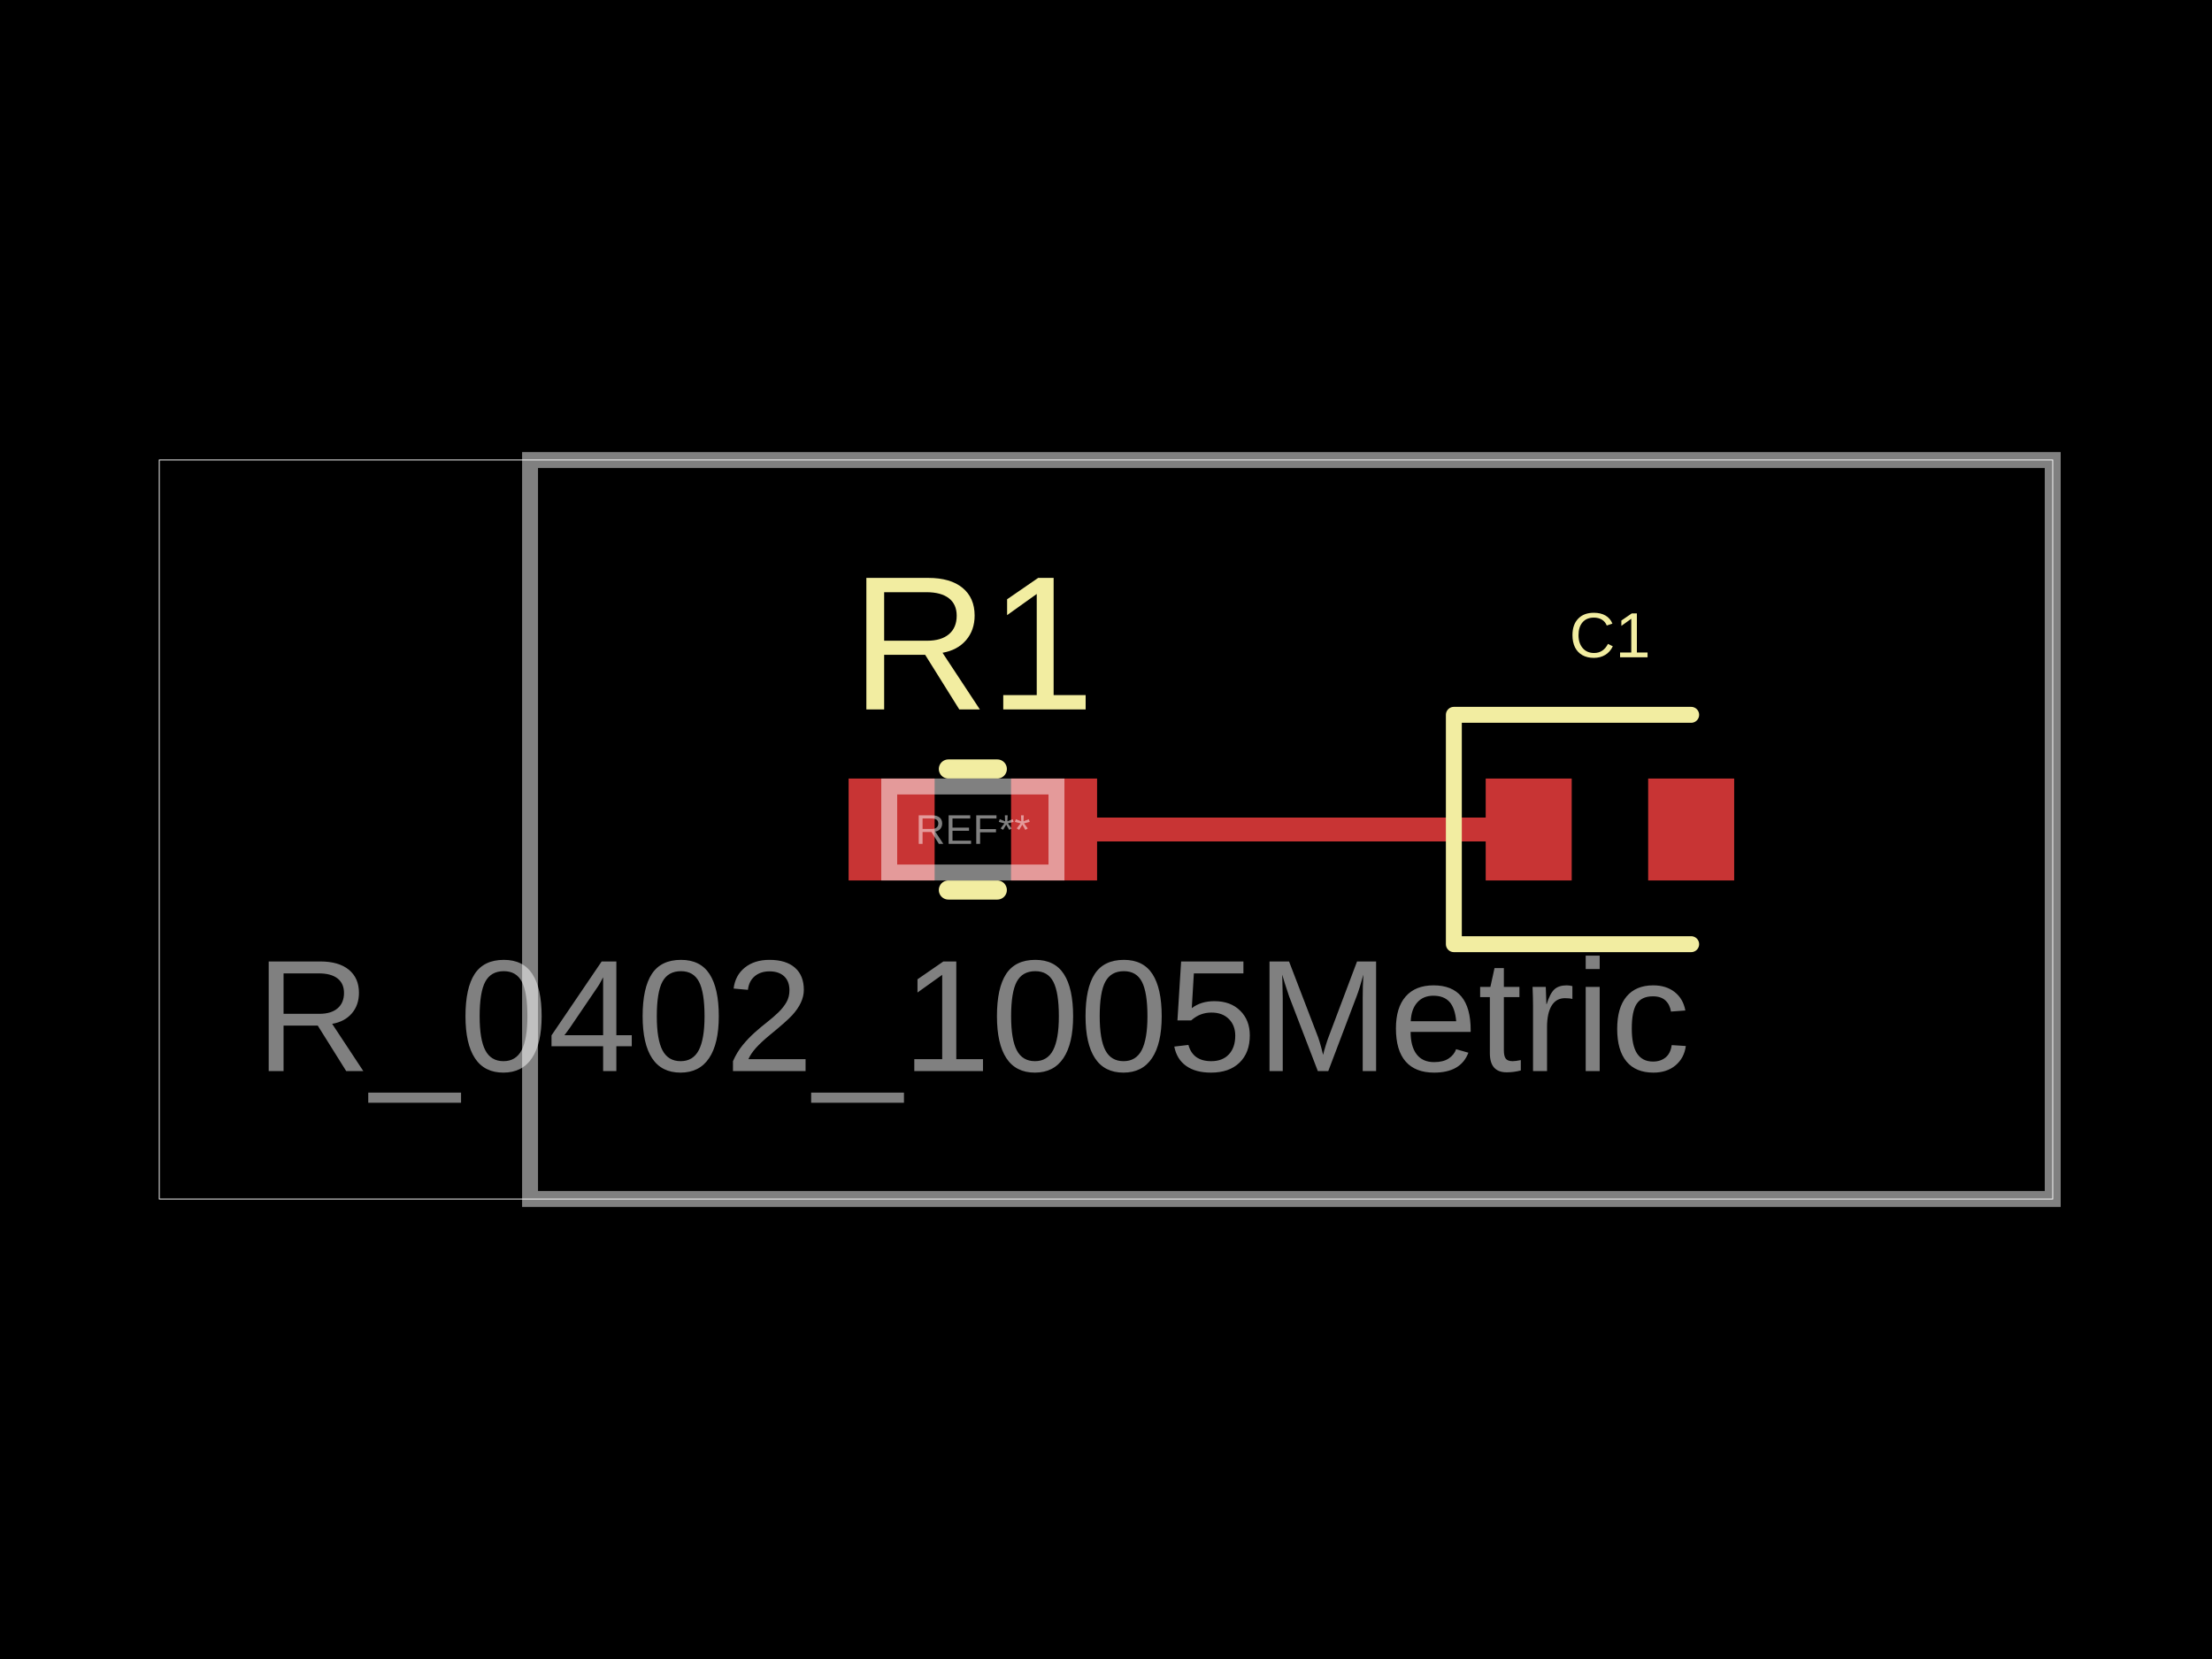
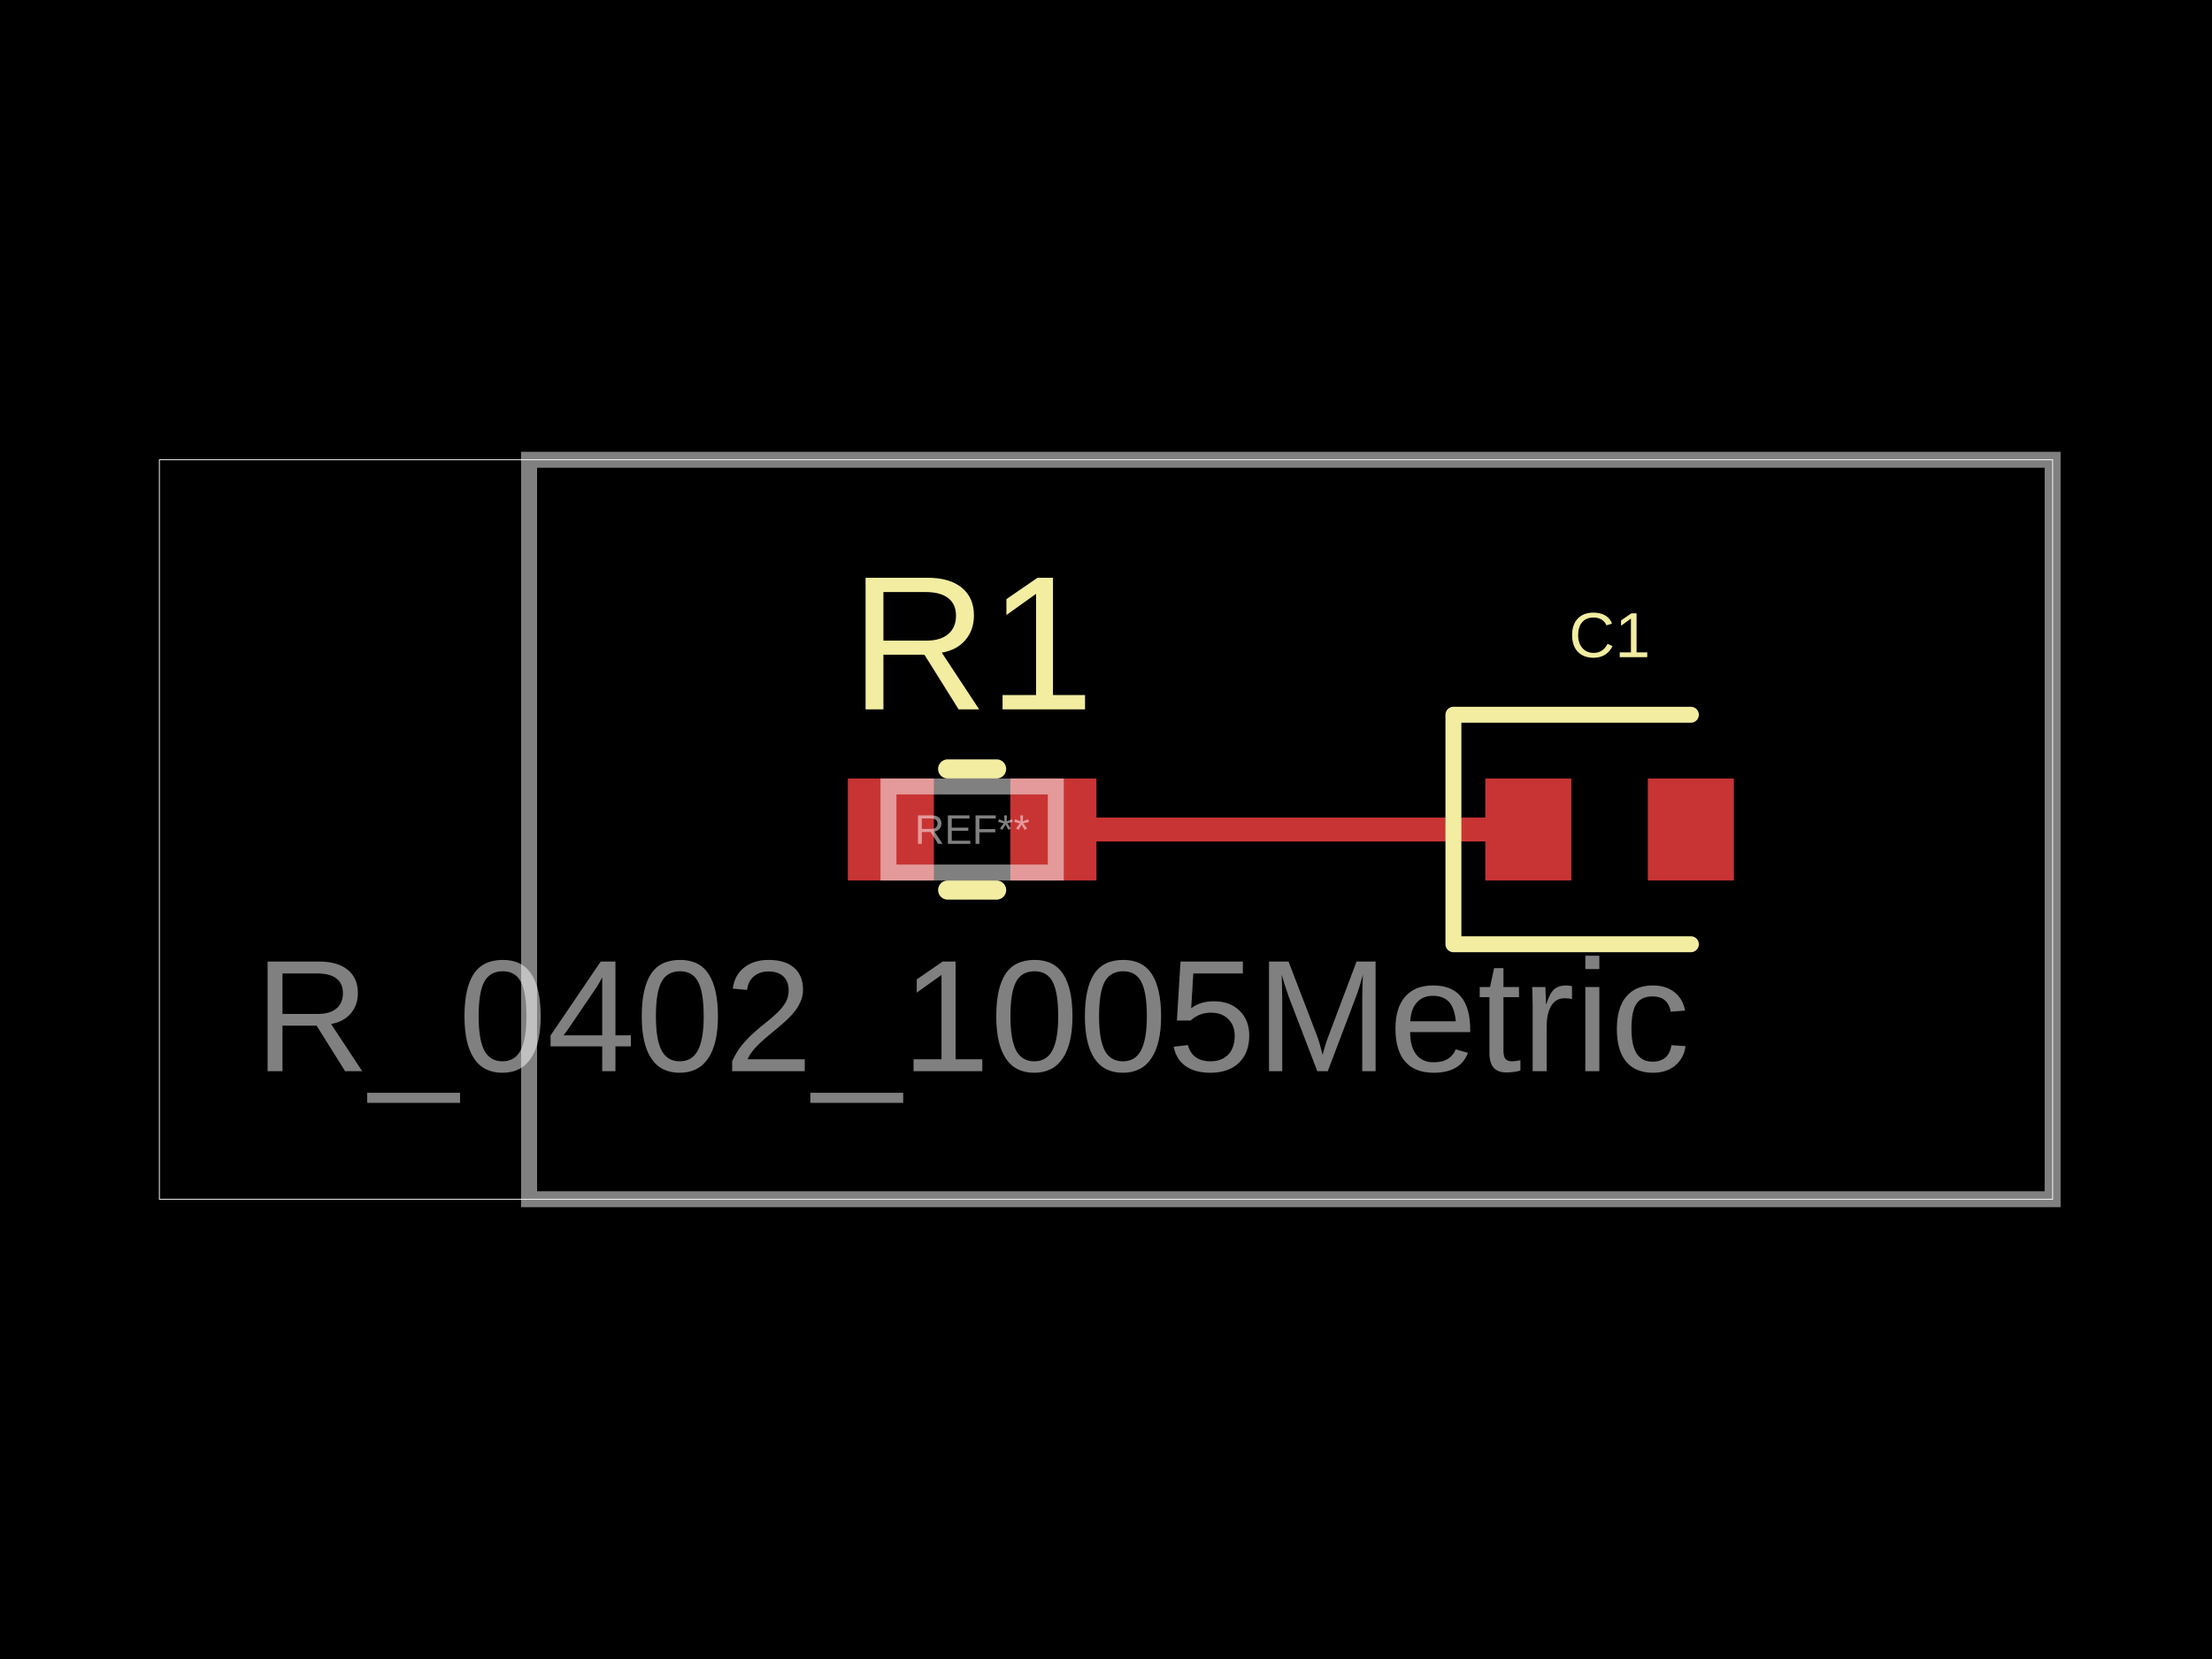
- <svg xmlns="http://www.w3.org/2000/svg" width="800" height="600" data-software-used-string="@tscircuit/core@0.0.1466">
+ <svg xmlns="http://www.w3.org/2000/svg" width="800" height="600" data-software-used-string="@tscircuit/core@0.0.1572">
  <style />
  <rect class="boundary" x="0" y="0" fill="#000" width="800" height="600" data-type="pcb_background" data-pcb-layer="global" />
-   <rect class="pcb-boundary" fill="none" stroke="#fff" stroke-width="0.3" x="57.604" y="166.359" width="684.792" height="267.282" data-type="pcb_boundary" data-pcb-layer="global" />
-   <path class="pcb-board" d="M 191.703 433.641 L 742.396 433.641 L 742.396 166.359 L 191.703 166.359 Z" fill="none" stroke="rgba(255, 255, 255, 0.5)" stroke-width="5.76" data-type="pcb_board" data-pcb-layer="board" />
-   <rect class="pcb-pad" fill="rgb(200, 52, 52)" x="537.326" y="281.567" width="31.106" height="36.866" data-type="pcb_smtpad" data-pcb-layer="top" data-pad-name="C1.pin1" />
-   <rect class="pcb-pad" fill="rgb(200, 52, 52)" x="596.082" y="281.567" width="31.106" height="36.866" data-type="pcb_smtpad" data-pcb-layer="top" data-pad-name="C1.pin2" />
-   <rect class="pcb-pad" fill="rgb(200, 52, 52)" x="306.911" y="281.567" width="31.106" height="36.866" data-type="pcb_smtpad" data-pcb-layer="top" data-pad-name="R1.pin1" />
-   <rect class="pcb-pad" fill="rgb(200, 52, 52)" x="365.667" y="281.567" width="31.106" height="36.866" data-type="pcb_smtpad" data-pcb-layer="top" data-pad-name="R1.pin2" />
-   <path class="pcb-trace" stroke="rgb(200, 52, 52)" fill="none" d="M 381.22 300 L 552.879 300" stroke-width="8.641" stroke-linecap="round" stroke-linejoin="round" shape-rendering="crispEdges" data-type="pcb_trace" data-pcb-layer="top" />
-   <path class="pcb-silkscreen pcb-silkscreen-top" d="M 611.635 258.525 L 525.805 258.525 L 525.805 341.475 L 611.635 341.475" fill="none" stroke="#f2eda1" stroke-width="5.76" stroke-linecap="round" stroke-linejoin="round" data-pcb-component-id="pcb_component_1" data-pcb-silkscreen-path-id="pcb_silkscreen_path_0" data-type="pcb_silkscreen_path" data-pcb-layer="top" />
-   <text x="0" y="0" dx="0" dy="0" fill="#f2eda1" font-family="Arial, sans-serif" font-size="23.042" text-anchor="middle" dominant-baseline="central" transform="matrix(1,0,0,1,582.2573,229.7232)" class="pcb-silkscreen-text pcb-silkscreen-top" data-pcb-silkscreen-text-id="pcb_silkscreen_text_0" stroke="none" data-type="pcb_silkscreen_text" data-pcb-layer="top">C1</text>
-   <text x="0" y="0" dx="0" dy="0" fill="#f2eda1" font-family="Arial, sans-serif" font-size="69.125" text-anchor="middle" dominant-baseline="central" transform="matrix(1,0,0,1,351.8417,232.6034)" class="pcb-silkscreen-text pcb-silkscreen-top" data-pcb-silkscreen-text-id="pcb_silkscreen_text_1" stroke="none" data-type="pcb_silkscreen_text" data-pcb-layer="top">R1</text>
-   <path class="pcb-silkscreen pcb-silkscreen-top" d="M 342.991 278.111 L 360.692 278.111" fill="none" stroke="#f2eda1" stroke-width="6.912" stroke-linecap="round" stroke-linejoin="round" data-pcb-component-id="pcb_component_0" data-pcb-silkscreen-path-id="pcb_silkscreen_path_1" data-type="pcb_silkscreen_path" data-pcb-layer="top" />
-   <path class="pcb-silkscreen pcb-silkscreen-top" d="M 342.991 321.889 L 360.692 321.889" fill="none" stroke="#f2eda1" stroke-width="6.912" stroke-linecap="round" stroke-linejoin="round" data-pcb-component-id="pcb_component_0" data-pcb-silkscreen-path-id="pcb_silkscreen_path_2" data-type="pcb_silkscreen_path" data-pcb-layer="top" />
-   <text x="0" y="0" font-family="Arial, sans-serif" font-size="57.604" text-anchor="middle" dominant-baseline="central" transform="matrix(1,0,0,1,351.8417,367.3966)" class="pcb-fabrication-note-text" fill="rgba(255,255,255,0.5)" data-type="pcb_fabrication_note_text" data-pcb-layer="overlay">R_0402_1005Metric</text>
-   <text x="0" y="0" font-family="Arial, sans-serif" font-size="14.977" text-anchor="middle" dominant-baseline="central" transform="matrix(1,0,0,1,351.8417,300)" class="pcb-fabrication-note-text" fill="rgba(255,255,255,0.5)" data-type="pcb_fabrication_note_text" data-pcb-layer="overlay">REF**</text>
-   <rect x="321.6" y="284.447" width="60.484" height="31.106" class="pcb-fabrication-note-rect" data-type="pcb_fabrication_note_rect" data-pcb-fabrication-note-rect-id="pcb_fabrication_note_rect_0" data-pcb-layer="overlay" data-pcb-component-id="pcb_component_0" fill="none" stroke="rgba(255,255,255,0.5)" stroke-width="5.76" />
+   <rect class="pcb-boundary" fill="none" stroke="#fff" stroke-width="0.3" x="57.637" y="166.282" width="684.726" height="267.435" data-type="pcb_boundary" data-pcb-layer="global" />
+   <path class="pcb-board" d="M 191.354 433.718 L 742.363 433.718 L 742.363 166.282 L 191.354 166.282 Z" fill="none" stroke="rgba(255, 255, 255, 0.5)" stroke-width="5.764" data-type="pcb_board" data-pcb-layer="board" />
+   <rect class="pcb-pad" fill="rgb(200, 52, 52)" x="537.176" y="281.556" width="31.124" height="36.888" data-type="pcb_smtpad" data-pcb-layer="top" data-pad-name="C1.pin1" />
+   <rect class="pcb-pad" fill="rgb(200, 52, 52)" x="595.965" y="281.556" width="31.124" height="36.888" data-type="pcb_smtpad" data-pcb-layer="top" data-pad-name="C1.pin2" />
+   <rect class="pcb-pad" fill="rgb(200, 52, 52)" x="306.628" y="281.556" width="31.124" height="36.888" data-type="pcb_smtpad" data-pcb-layer="top" data-pad-name="R1.pin1" />
+   <rect class="pcb-pad" fill="rgb(200, 52, 52)" x="365.418" y="281.556" width="31.124" height="36.888" data-type="pcb_smtpad" data-pcb-layer="top" data-pad-name="R1.pin2" />
+   <path class="pcb-trace" stroke="rgb(200, 52, 52)" fill="none" d="M 380.98 300 L 552.738 300" stroke-width="8.646" stroke-linecap="round" stroke-linejoin="round" shape-rendering="crispEdges" data-type="pcb_trace" data-pcb-layer="top" />
+   <path class="pcb-silkscreen pcb-silkscreen-top" d="M 611.527 258.501 L 525.648 258.501 L 525.648 341.499 L 611.527 341.499" fill="none" stroke="#f2eda1" stroke-width="5.764" stroke-linecap="round" stroke-linejoin="round" data-pcb-component-id="pcb_component_1" data-pcb-silkscreen-path-id="pcb_silkscreen_path_0" data-type="pcb_silkscreen_path" data-pcb-layer="top" />
+   <text x="0" y="0" dx="0" dy="0" fill="#f2eda1" font-family="Arial, sans-serif" font-size="23.055" text-anchor="middle" dominant-baseline="central" transform="matrix(1,0,0,1,582.1326,229.683)" class="pcb-silkscreen-text pcb-silkscreen-top" data-pcb-silkscreen-text-id="pcb_silkscreen_text_0" stroke="none" data-type="pcb_silkscreen_text" data-pcb-layer="top">C1</text>
+   <text x="0" y="0" dx="0" dy="0" fill="#f2eda1" font-family="Arial, sans-serif" font-size="69.164" text-anchor="middle" dominant-baseline="central" transform="matrix(1,0,0,1,351.585,232.5648)" class="pcb-silkscreen-text pcb-silkscreen-top" data-pcb-silkscreen-text-id="pcb_silkscreen_text_1" stroke="none" data-type="pcb_silkscreen_text" data-pcb-layer="top">R1</text>
+   <path class="pcb-silkscreen pcb-silkscreen-top" d="M 342.73 278.098 L 360.44 278.098" fill="none" stroke="#f2eda1" stroke-width="6.916" stroke-linecap="round" stroke-linejoin="round" data-pcb-component-id="pcb_component_0" data-pcb-silkscreen-path-id="pcb_silkscreen_path_1" data-type="pcb_silkscreen_path" data-pcb-layer="top" />
+   <path class="pcb-silkscreen pcb-silkscreen-top" d="M 342.73 321.902 L 360.44 321.902" fill="none" stroke="#f2eda1" stroke-width="6.916" stroke-linecap="round" stroke-linejoin="round" data-pcb-component-id="pcb_component_0" data-pcb-silkscreen-path-id="pcb_silkscreen_path_2" data-type="pcb_silkscreen_path" data-pcb-layer="top" />
+   <text x="0" y="0" font-family="Arial, sans-serif" font-size="57.637" text-anchor="middle" dominant-baseline="central" transform="matrix(1,0,0,1,351.585,367.4352)" class="pcb-fabrication-note-text" fill="rgba(255,255,255,0.5)" data-type="pcb_fabrication_note_text" data-pcb-layer="overlay">R_0402_1005Metric</text>
+   <text x="0" y="0" font-family="Arial, sans-serif" font-size="14.986" text-anchor="middle" dominant-baseline="central" transform="matrix(1,0,0,1,351.585,300)" class="pcb-fabrication-note-text" fill="rgba(255,255,255,0.5)" data-type="pcb_fabrication_note_text" data-pcb-layer="overlay">REF**</text>
+   <rect x="321.326" y="284.438" width="60.519" height="31.124" class="pcb-fabrication-note-rect" data-type="pcb_fabrication_note_rect" data-pcb-fabrication-note-rect-id="pcb_fabrication_note_rect_0" data-pcb-layer="overlay" data-pcb-component-id="pcb_component_0" fill="none" stroke="rgba(255,255,255,0.5)" stroke-width="5.764" />
</svg>
